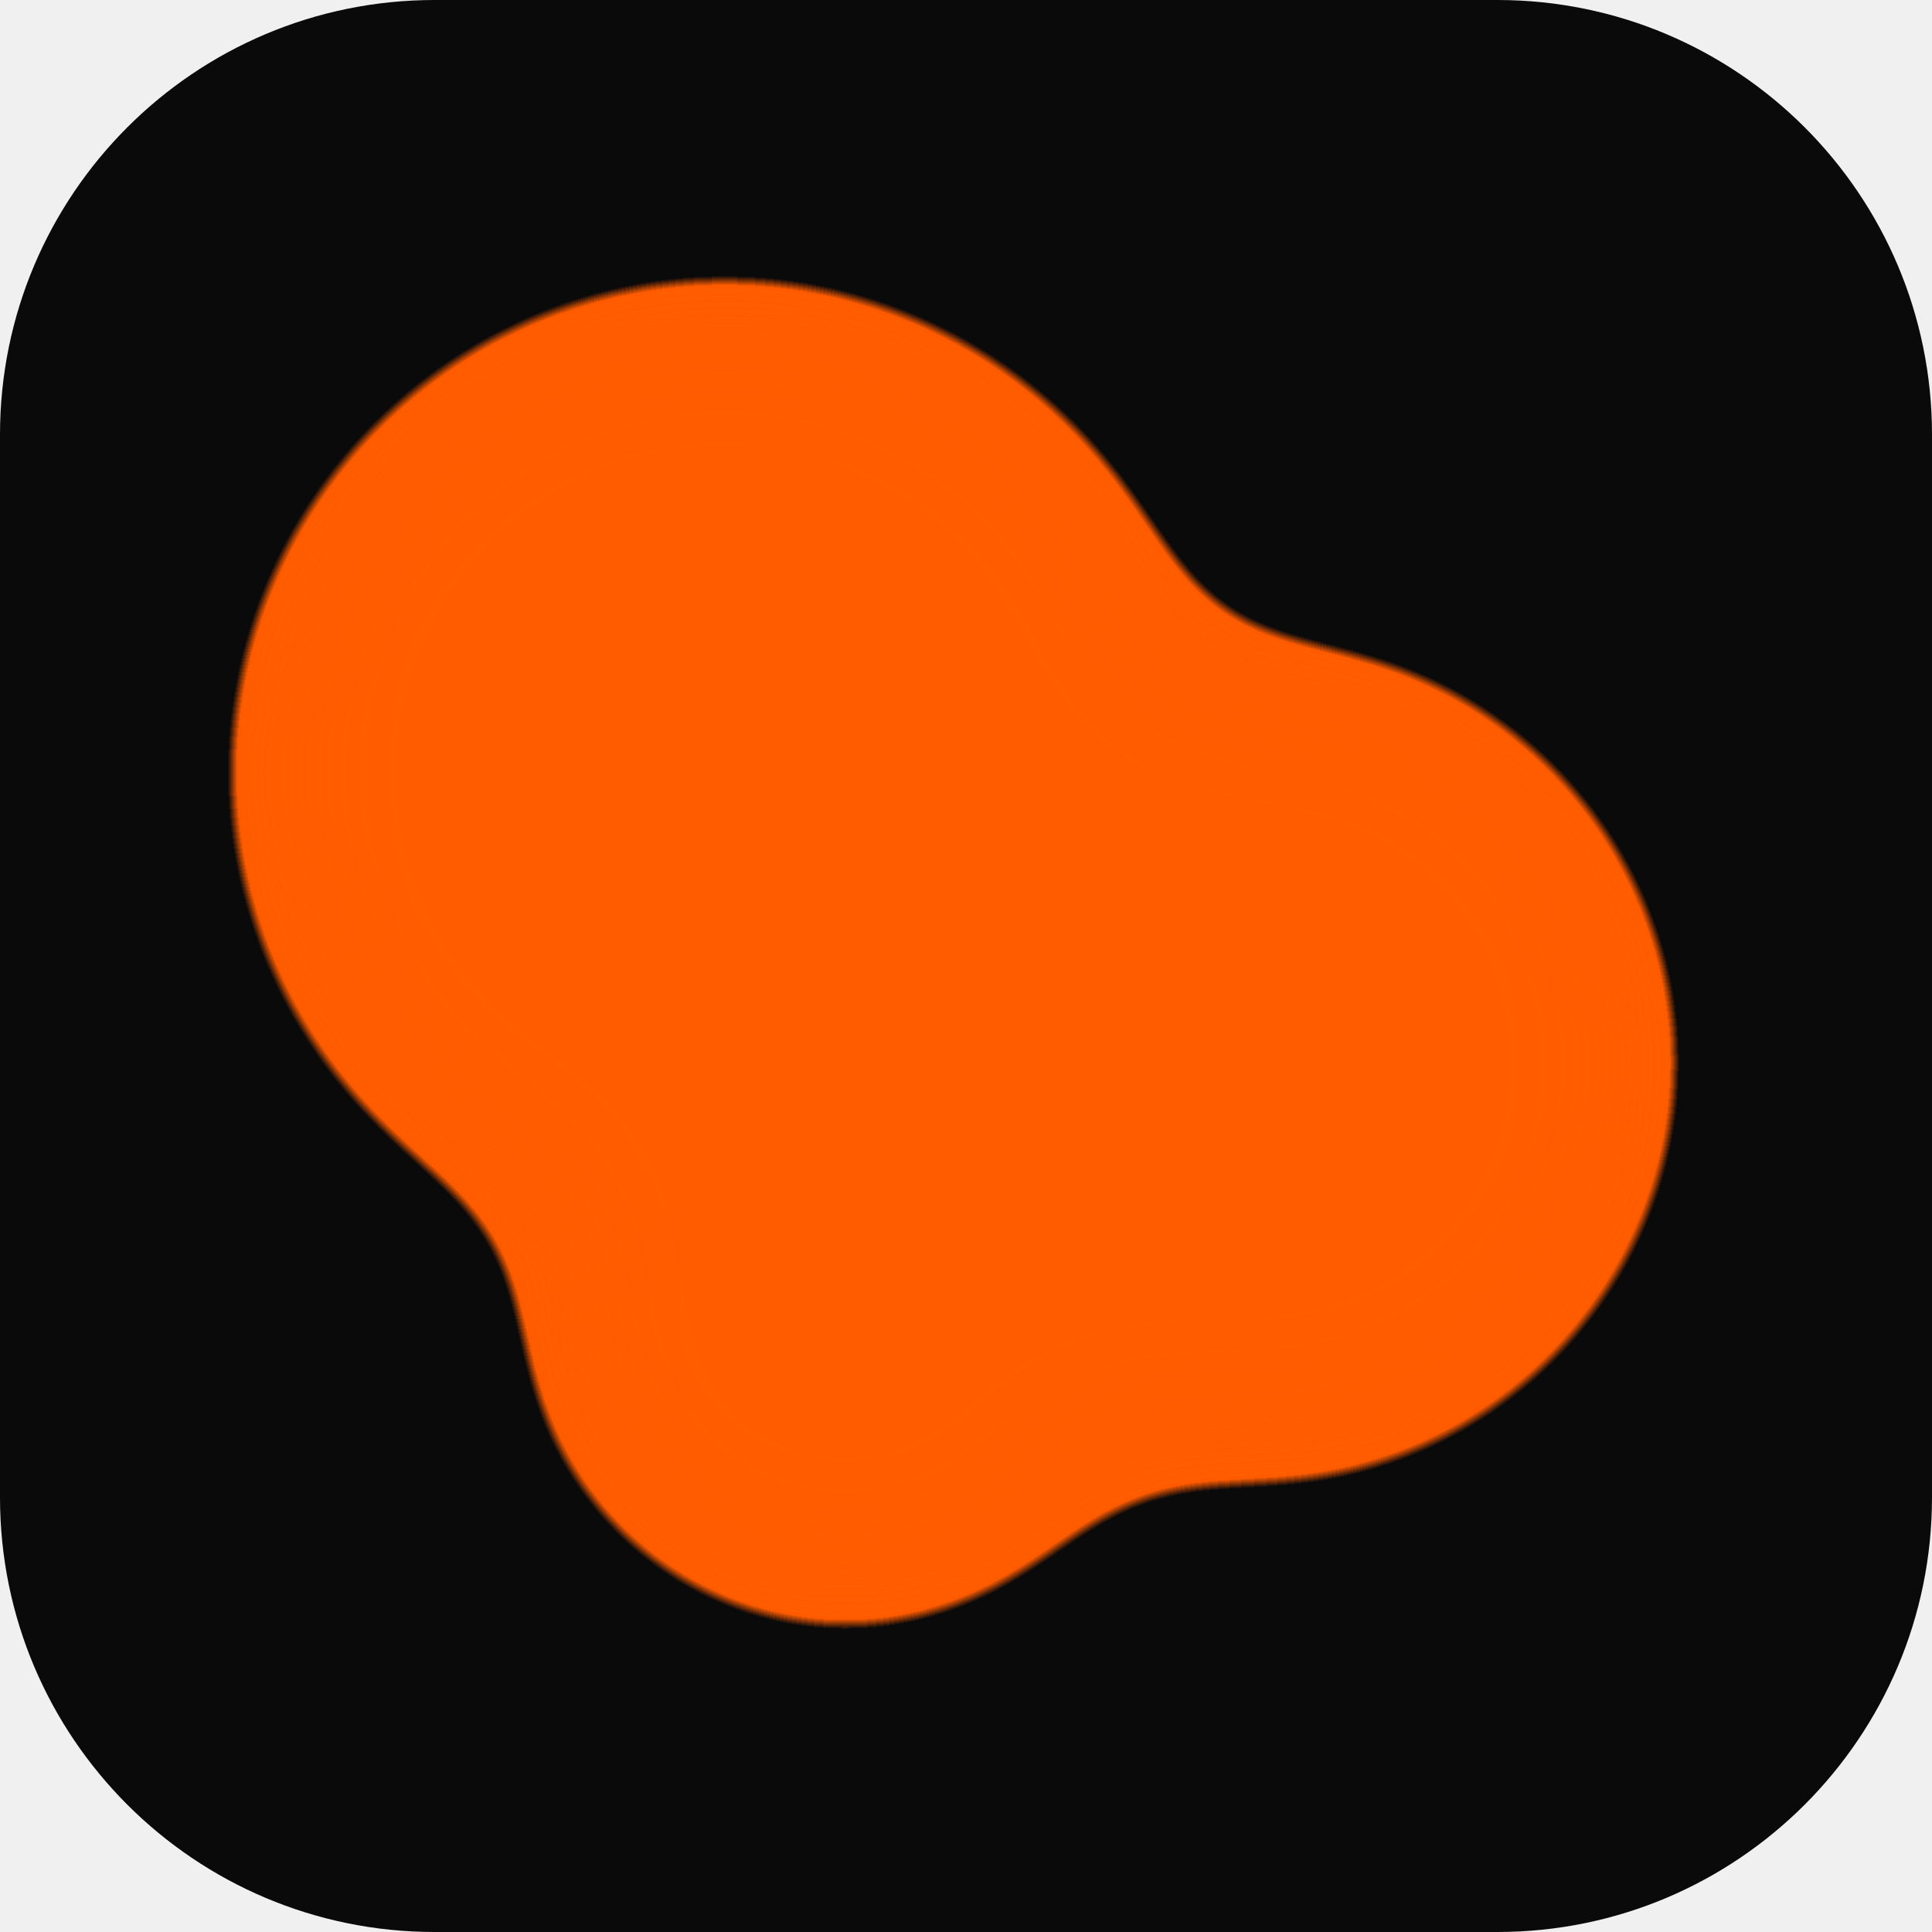
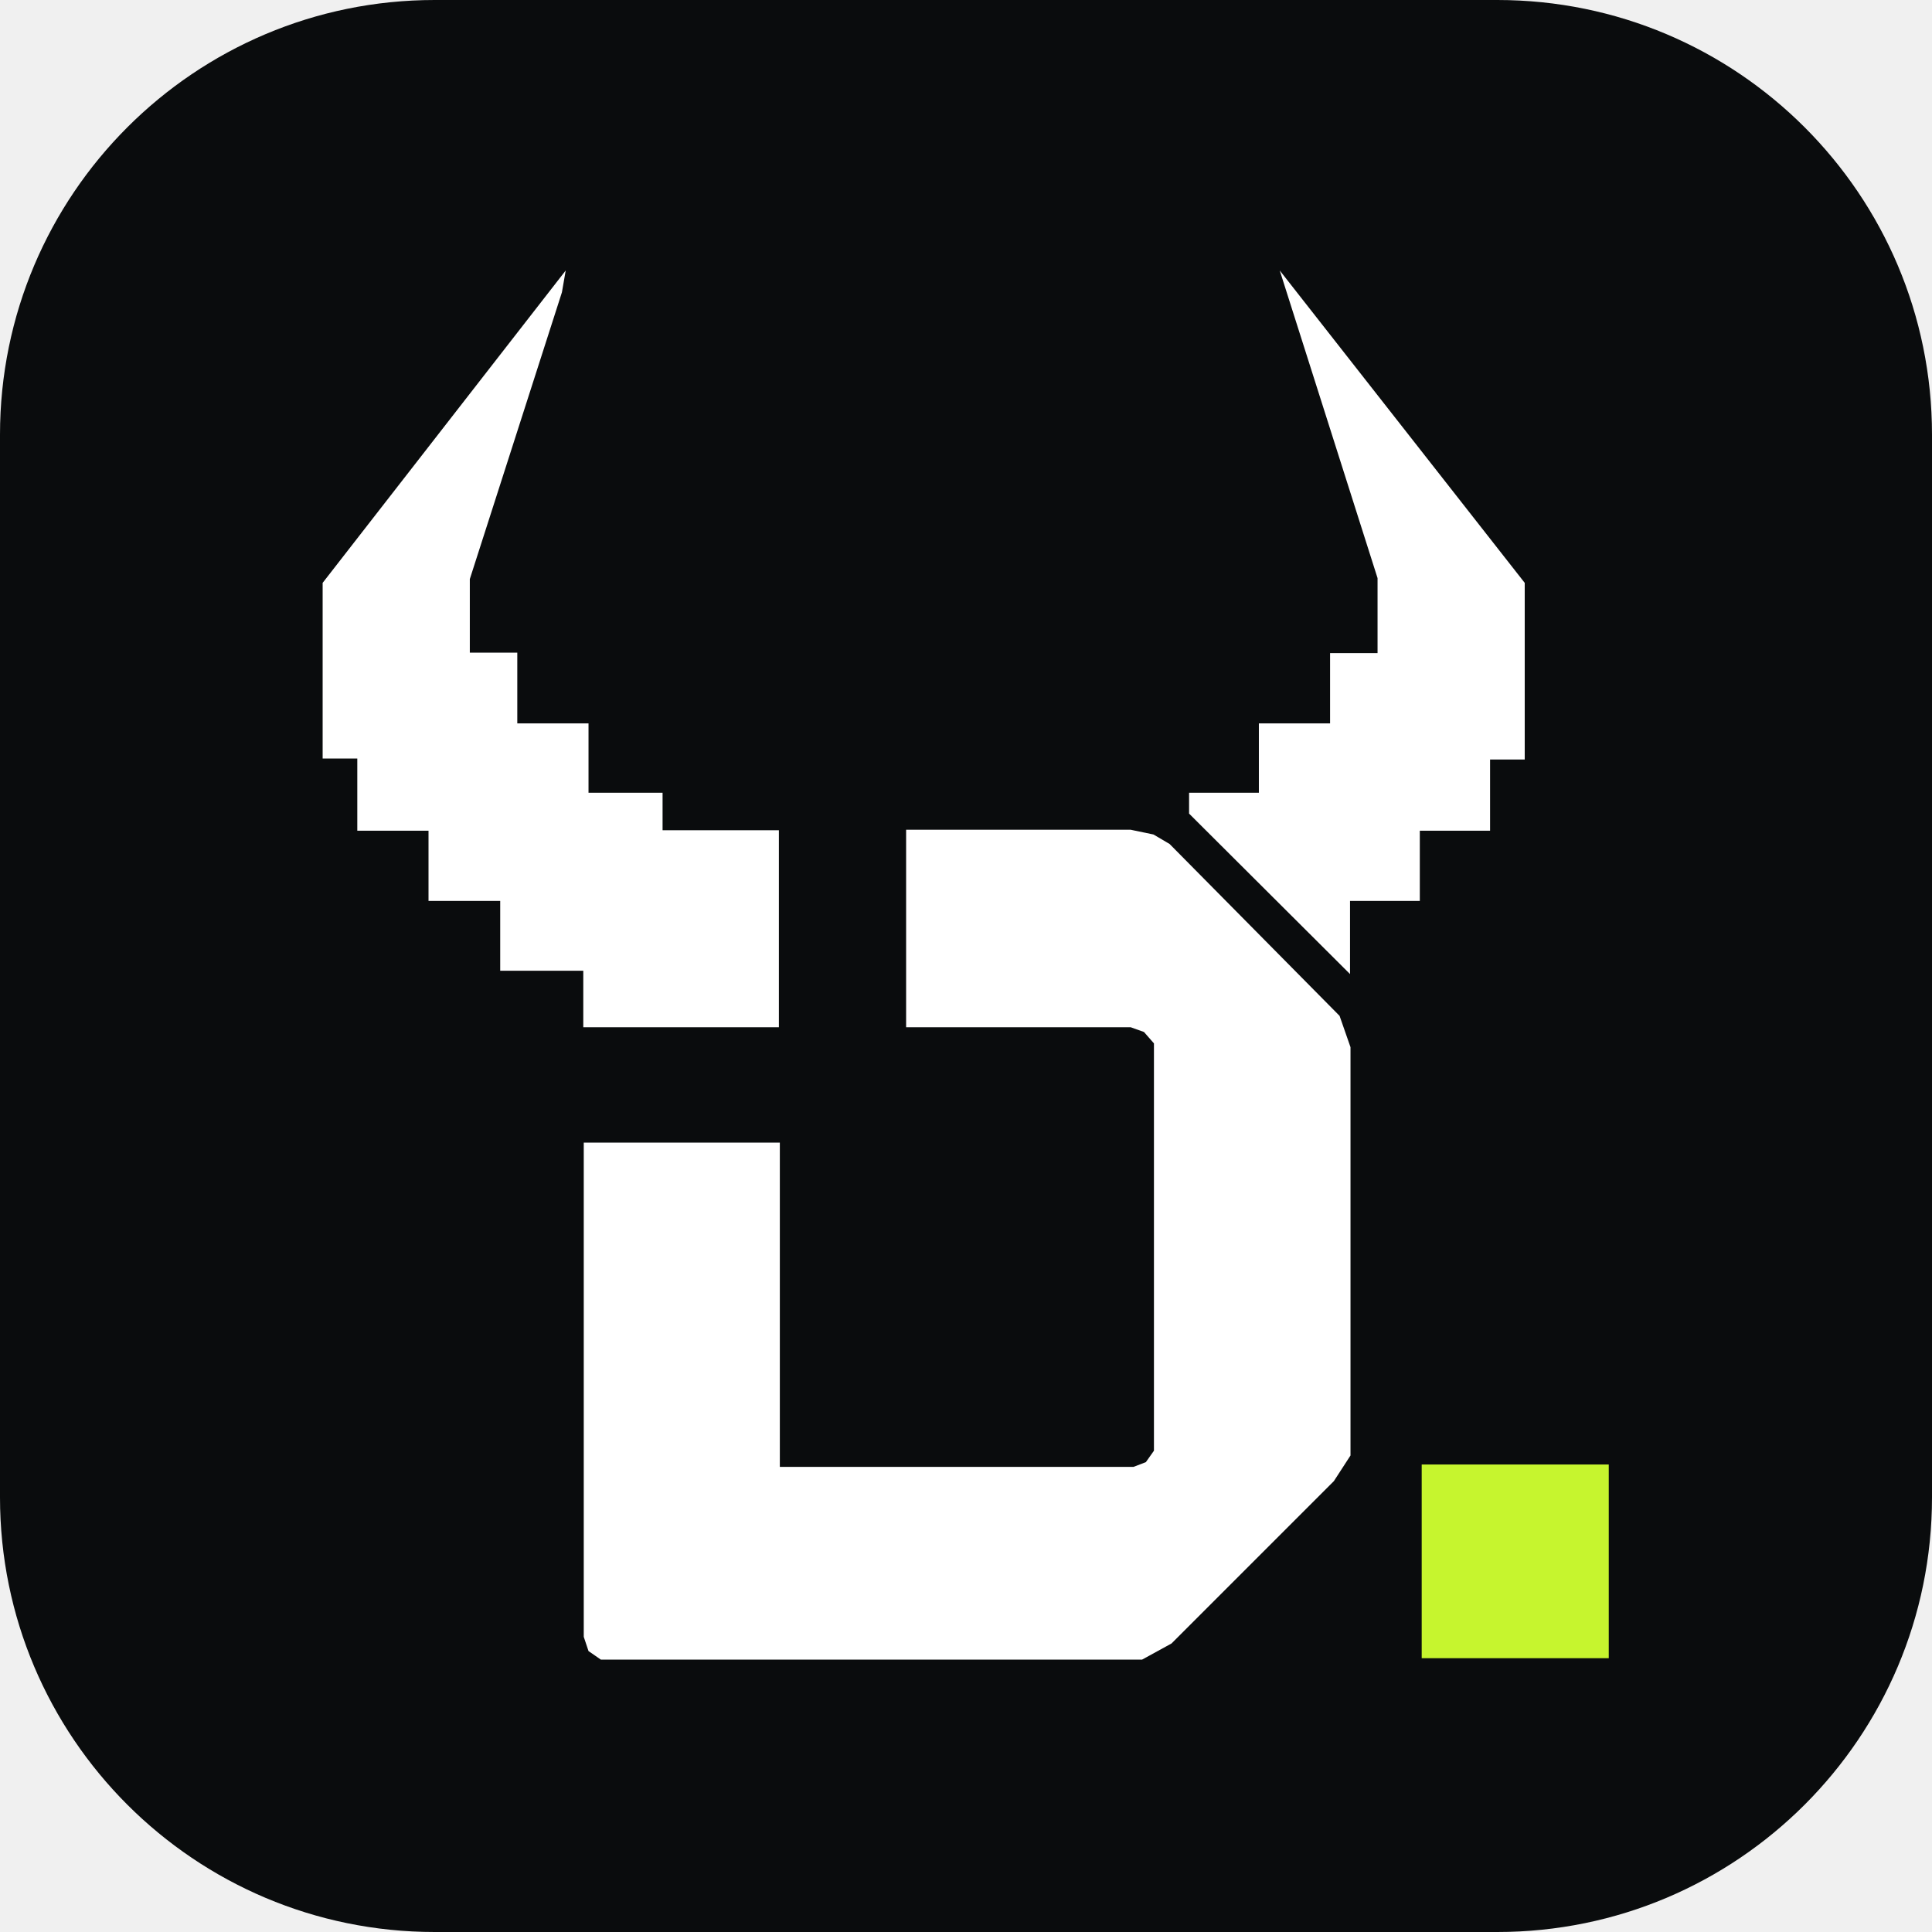
<svg xmlns="http://www.w3.org/2000/svg" viewBox="0 0 40 40">
-   <rect width="40" height="40" rx="9" fill="#0a0a0b" />
-   <defs>
-     <filter id="vg-goo">
-       <feGaussianBlur in="SourceGraphic" stdDeviation="1.6" result="b" />
-       <feColorMatrix in="b" values="1 0 0 0 0  0 1 0 0 0  0 0 1 0 0  0 0 0 20 -8" />
-     </filter>
-   </defs>
-   <g filter="url(#vg-goo)" fill="#ff5c00">
-     <circle cx="15" cy="16" r="10" />
-     <circle cx="26" cy="22" r="8.5" />
-     <circle cx="17.5" cy="27" r="6.5" />
+   <rect width="40" height="40" rx="9" fill="#0a0c0d" />
+   <g transform="translate(6.68 5.6) scale(0.0288)">
+     <path fill="#ffffff" fill-rule="evenodd" d="M174.74 0.0L172.01 15.7L105.8 221.84L105.8 274.74L139.93 274.74L139.93 325.6L191.13 325.6L191.13 375.43L244.37 375.43L244.37 402.39L327.99 402.39L327.99 544.03L187.37 544.03L187.37 503.41L127.65 503.41L127.65 453.24L76.11 453.24L76.11 402.73L24.91 402.73L24.91 350.85L0.0 350.85L0.0 224.57Z M688.05 0.0L864.16 224.57L864.16 351.54L839.25 351.54L839.25 402.73L788.74 402.73L788.74 453.24L738.57 453.24L738.57 505.8L622.87 390.44L622.87 375.43L673.04 375.43L673.04 325.6L724.23 325.6L724.23 275.09L758.36 275.09L758.36 221.16Z M419.45 402.05L580.89 402.05L597.27 405.46L608.87 412.29L731.06 535.84L738.91 558.36L738.91 851.88L726.96 870.31L610.24 987.03L589.08 998.63L200.0 998.63L191.13 992.49L187.71 982.25L187.71 626.96L328.67 626.96L328.67 860.07L582.94 860.07L591.81 856.66L597.61 848.46L597.61 555.63L590.44 547.44L580.89 544.03L419.45 544.03Z" />
+     <path fill="#C6F52E" d="M790.1 858.36L924.57 858.36L924.57 997.61L790.1 997.61Z" />
  </g>
</svg>
